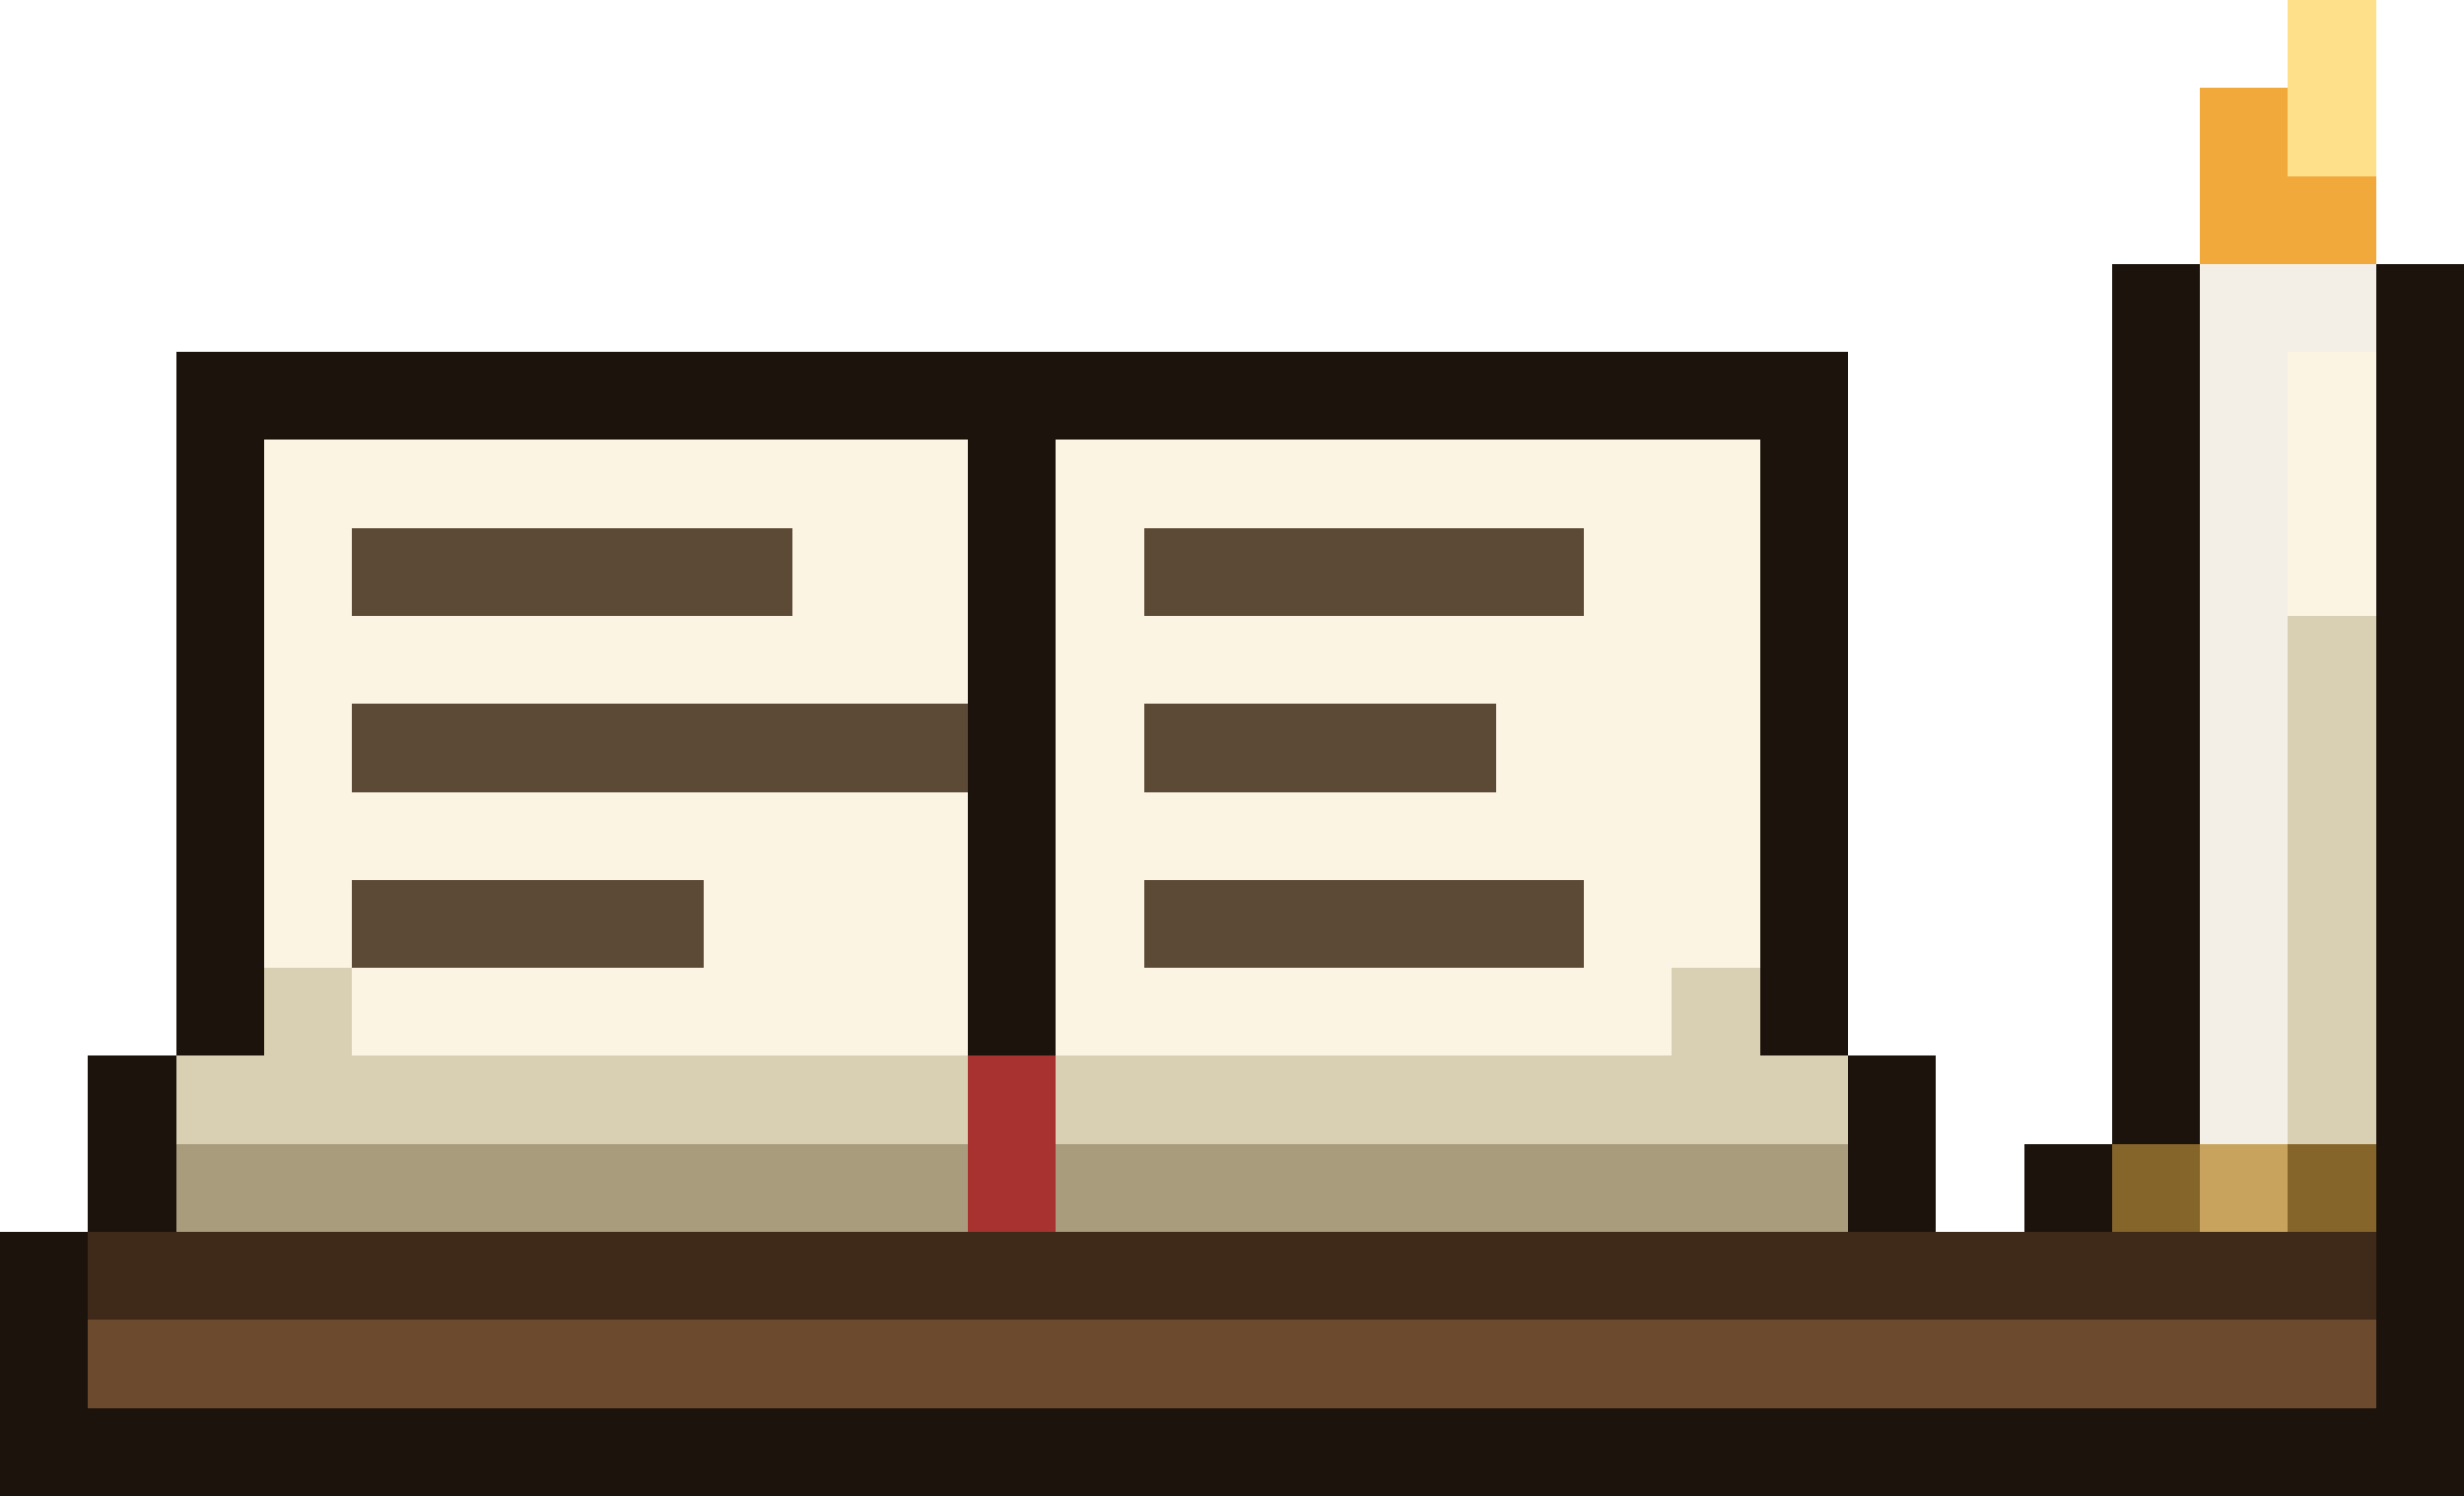
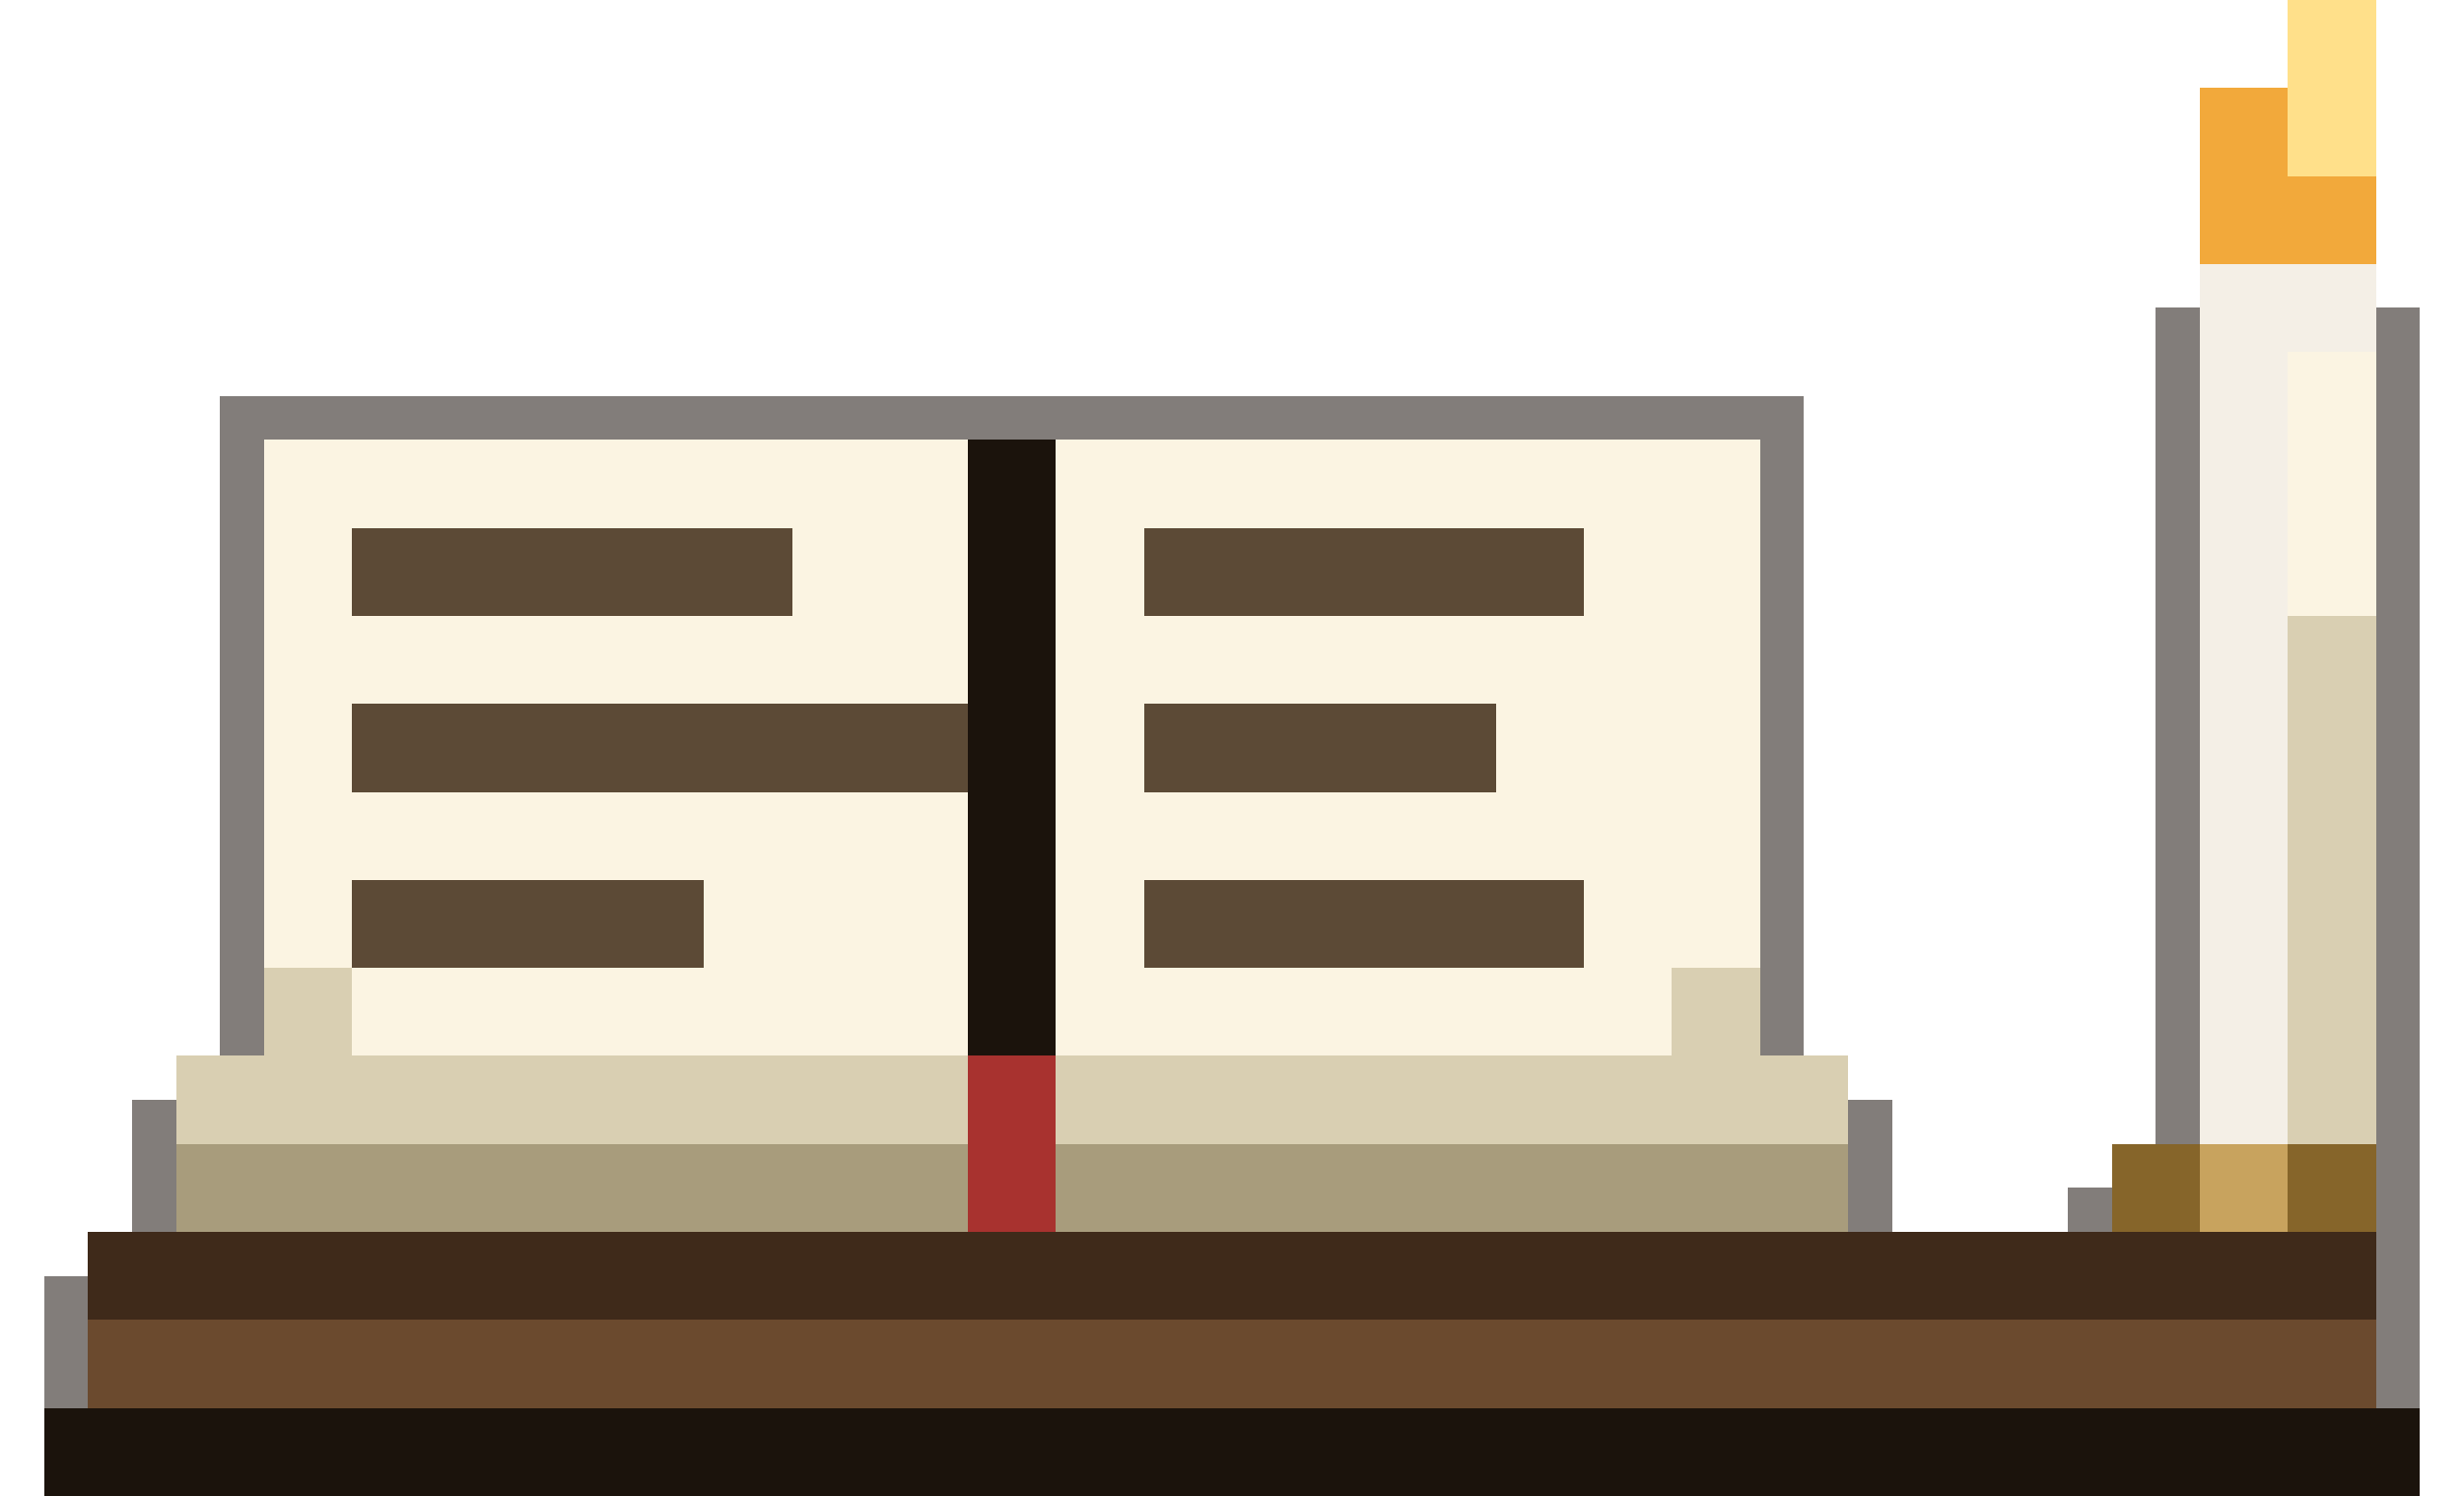
- <svg xmlns="http://www.w3.org/2000/svg" viewBox="0 0 28 17" width="112" height="68" shape-rendering="crispEdges">
-   <rect x="26" y="0" width="1" height="1" fill="#ffe08a" />
-   <rect x="25" y="1" width="1" height="1" fill="#f2a93b" />
-   <rect x="26" y="1" width="1" height="1" fill="#ffe08a" />
-   <rect x="25" y="2" width="2" height="1" fill="#f2a93b" />
-   <rect x="24" y="3" width="1" height="1" fill="#1b130c" />
-   <rect x="25" y="3" width="2" height="1" fill="#f4efe6" />
-   <rect x="27" y="3" width="1" height="1" fill="#1b130c" />
-   <rect x="2" y="4" width="19" height="1" fill="#1b130c" />
-   <rect x="24" y="4" width="1" height="1" fill="#1b130c" />
-   <rect x="25" y="4" width="1" height="1" fill="#f4efe6" />
-   <rect x="26" y="4" width="1" height="1" fill="#fbf4e2" />
-   <rect x="27" y="4" width="1" height="1" fill="#1b130c" />
-   <rect x="2" y="5" width="1" height="1" fill="#1b130c" />
-   <rect x="3" y="5" width="8" height="1" fill="#fbf4e2" />
-   <rect x="11" y="5" width="1" height="1" fill="#1b130c" />
-   <rect x="12" y="5" width="8" height="1" fill="#fbf4e2" />
-   <rect x="20" y="5" width="1" height="1" fill="#1b130c" />
-   <rect x="24" y="5" width="1" height="1" fill="#1b130c" />
-   <rect x="25" y="5" width="1" height="1" fill="#f4efe6" />
-   <rect x="26" y="5" width="1" height="1" fill="#fbf4e2" />
-   <rect x="27" y="5" width="1" height="1" fill="#1b130c" />
-   <rect x="2" y="6" width="1" height="1" fill="#1b130c" />
-   <rect x="3" y="6" width="1" height="1" fill="#fbf4e2" />
-   <rect x="4" y="6" width="5" height="1" fill="#5c4a36" />
-   <rect x="9" y="6" width="2" height="1" fill="#fbf4e2" />
-   <rect x="11" y="6" width="1" height="1" fill="#1b130c" />
-   <rect x="12" y="6" width="1" height="1" fill="#fbf4e2" />
-   <rect x="13" y="6" width="5" height="1" fill="#5c4a36" />
-   <rect x="18" y="6" width="2" height="1" fill="#fbf4e2" />
-   <rect x="20" y="6" width="1" height="1" fill="#1b130c" />
-   <rect x="24" y="6" width="1" height="1" fill="#1b130c" />
-   <rect x="25" y="6" width="1" height="1" fill="#f4efe6" />
-   <rect x="26" y="6" width="1" height="1" fill="#fbf4e2" />
-   <rect x="27" y="6" width="1" height="1" fill="#1b130c" />
-   <rect x="2" y="7" width="1" height="1" fill="#1b130c" />
-   <rect x="3" y="7" width="8" height="1" fill="#fbf4e2" />
-   <rect x="11" y="7" width="1" height="1" fill="#1b130c" />
-   <rect x="12" y="7" width="8" height="1" fill="#fbf4e2" />
-   <rect x="20" y="7" width="1" height="1" fill="#1b130c" />
-   <rect x="24" y="7" width="1" height="1" fill="#1b130c" />
-   <rect x="25" y="7" width="1" height="1" fill="#f4efe6" />
-   <rect x="26" y="7" width="1" height="1" fill="#d9cfb2" />
-   <rect x="27" y="7" width="1" height="1" fill="#1b130c" />
-   <rect x="2" y="8" width="1" height="1" fill="#1b130c" />
-   <rect x="3" y="8" width="1" height="1" fill="#fbf4e2" />
-   <rect x="4" y="8" width="7" height="1" fill="#5c4a36" />
-   <rect x="11" y="8" width="1" height="1" fill="#1b130c" />
-   <rect x="12" y="8" width="1" height="1" fill="#fbf4e2" />
-   <rect x="13" y="8" width="4" height="1" fill="#5c4a36" />
-   <rect x="17" y="8" width="3" height="1" fill="#fbf4e2" />
-   <rect x="20" y="8" width="1" height="1" fill="#1b130c" />
-   <rect x="24" y="8" width="1" height="1" fill="#1b130c" />
-   <rect x="25" y="8" width="1" height="1" fill="#f4efe6" />
-   <rect x="26" y="8" width="1" height="1" fill="#d9cfb2" />
-   <rect x="27" y="8" width="1" height="1" fill="#1b130c" />
-   <rect x="2" y="9" width="1" height="1" fill="#1b130c" />
-   <rect x="3" y="9" width="8" height="1" fill="#fbf4e2" />
-   <rect x="11" y="9" width="1" height="1" fill="#1b130c" />
-   <rect x="12" y="9" width="8" height="1" fill="#fbf4e2" />
-   <rect x="20" y="9" width="1" height="1" fill="#1b130c" />
-   <rect x="24" y="9" width="1" height="1" fill="#1b130c" />
-   <rect x="25" y="9" width="1" height="1" fill="#f4efe6" />
-   <rect x="26" y="9" width="1" height="1" fill="#d9cfb2" />
-   <rect x="27" y="9" width="1" height="1" fill="#1b130c" />
-   <rect x="2" y="10" width="1" height="1" fill="#1b130c" />
-   <rect x="3" y="10" width="1" height="1" fill="#fbf4e2" />
-   <rect x="4" y="10" width="4" height="1" fill="#5c4a36" />
-   <rect x="8" y="10" width="3" height="1" fill="#fbf4e2" />
-   <rect x="11" y="10" width="1" height="1" fill="#1b130c" />
-   <rect x="12" y="10" width="1" height="1" fill="#fbf4e2" />
-   <rect x="13" y="10" width="5" height="1" fill="#5c4a36" />
-   <rect x="18" y="10" width="2" height="1" fill="#fbf4e2" />
-   <rect x="20" y="10" width="1" height="1" fill="#1b130c" />
-   <rect x="24" y="10" width="1" height="1" fill="#1b130c" />
-   <rect x="25" y="10" width="1" height="1" fill="#f4efe6" />
-   <rect x="26" y="10" width="1" height="1" fill="#d9cfb2" />
-   <rect x="27" y="10" width="1" height="1" fill="#1b130c" />
-   <rect x="2" y="11" width="1" height="1" fill="#1b130c" />
-   <rect x="3" y="11" width="1" height="1" fill="#d9cfb2" />
-   <rect x="4" y="11" width="7" height="1" fill="#fbf4e2" />
-   <rect x="11" y="11" width="1" height="1" fill="#1b130c" />
-   <rect x="12" y="11" width="7" height="1" fill="#fbf4e2" />
-   <rect x="19" y="11" width="1" height="1" fill="#d9cfb2" />
-   <rect x="20" y="11" width="1" height="1" fill="#1b130c" />
-   <rect x="24" y="11" width="1" height="1" fill="#1b130c" />
-   <rect x="25" y="11" width="1" height="1" fill="#f4efe6" />
-   <rect x="26" y="11" width="1" height="1" fill="#d9cfb2" />
-   <rect x="27" y="11" width="1" height="1" fill="#1b130c" />
-   <rect x="1" y="12" width="1" height="1" fill="#1b130c" />
-   <rect x="2" y="12" width="9" height="1" fill="#d9cfb2" />
-   <rect x="11" y="12" width="1" height="1" fill="#a8322f" />
-   <rect x="12" y="12" width="9" height="1" fill="#d9cfb2" />
-   <rect x="21" y="12" width="1" height="1" fill="#1b130c" />
-   <rect x="24" y="12" width="1" height="1" fill="#1b130c" />
-   <rect x="25" y="12" width="1" height="1" fill="#f4efe6" />
-   <rect x="26" y="12" width="1" height="1" fill="#d9cfb2" />
-   <rect x="27" y="12" width="1" height="1" fill="#1b130c" />
-   <rect x="1" y="13" width="1" height="1" fill="#1b130c" />
-   <rect x="2" y="13" width="9" height="1" fill="#a89c7c" />
-   <rect x="11" y="13" width="1" height="1" fill="#a8322f" />
-   <rect x="12" y="13" width="9" height="1" fill="#a89c7c" />
-   <rect x="21" y="13" width="1" height="1" fill="#1b130c" />
-   <rect x="23" y="13" width="1" height="1" fill="#1b130c" />
-   <rect x="24" y="13" width="1" height="1" fill="#86652a" />
-   <rect x="25" y="13" width="1" height="1" fill="#c8a35e" />
-   <rect x="26" y="13" width="1" height="1" fill="#86652a" />
-   <rect x="27" y="13" width="1" height="1" fill="#1b130c" />
-   <rect x="0" y="14" width="1" height="1" fill="#1b130c" />
-   <rect x="1" y="14" width="26" height="1" fill="#3f2a1a" />
-   <rect x="27" y="14" width="1" height="1" fill="#1b130c" />
-   <rect x="0" y="15" width="1" height="1" fill="#1b130c" />
-   <rect x="1" y="15" width="26" height="1" fill="#6b4a2e" />
-   <rect x="27" y="15" width="1" height="1" fill="#1b130c" />
-   <rect x="0" y="16" width="28" height="1" fill="#1b130c" />
+ <svg xmlns="http://www.w3.org/2000/svg" viewBox="0 0 56 34" width="112" height="68" shape-rendering="crispEdges">
+   <rect x="52" y="0" width="2" height="1" fill="#ffe08a" />
+   <rect x="52" y="1" width="2" height="1" fill="#ffe08a" />
+   <rect x="50" y="2" width="2" height="1" fill="#f2a93b" />
+   <rect x="52" y="2" width="2" height="1" fill="#ffe08a" />
+   <rect x="50" y="3" width="2" height="1" fill="#f2a93b" />
+   <rect x="52" y="3" width="2" height="1" fill="#ffe08a" />
+   <rect x="50" y="4" width="4" height="1" fill="#f2a93b" />
+   <rect x="50" y="5" width="4" height="1" fill="#f2a93b" />
+   <rect x="50" y="6" width="4" height="1" fill="#f4efe6" />
+   <rect x="49" y="7" width="1" height="1" fill="#1b130c" opacity="0.55" />
+   <rect x="50" y="7" width="4" height="1" fill="#f4efe6" />
+   <rect x="54" y="7" width="1" height="1" fill="#1b130c" opacity="0.55" />
+   <rect x="49" y="8" width="1" height="1" fill="#1b130c" opacity="0.55" />
+   <rect x="50" y="8" width="2" height="1" fill="#f4efe6" />
+   <rect x="52" y="8" width="2" height="1" fill="#fbf4e2" />
+   <rect x="54" y="8" width="1" height="1" fill="#1b130c" opacity="0.55" />
+   <rect x="5" y="9" width="36" height="1" fill="#1b130c" opacity="0.55" />
+   <rect x="49" y="9" width="1" height="1" fill="#1b130c" opacity="0.55" />
+   <rect x="50" y="9" width="2" height="1" fill="#f4efe6" />
+   <rect x="52" y="9" width="2" height="1" fill="#fbf4e2" />
+   <rect x="54" y="9" width="1" height="1" fill="#1b130c" opacity="0.55" />
+   <rect x="5" y="10" width="1" height="1" fill="#1b130c" opacity="0.55" />
+   <rect x="6" y="10" width="16" height="1" fill="#fbf4e2" />
+   <rect x="22" y="10" width="2" height="1" fill="#1b130c" />
+   <rect x="24" y="10" width="16" height="1" fill="#fbf4e2" />
+   <rect x="40" y="10" width="1" height="1" fill="#1b130c" opacity="0.55" />
+   <rect x="49" y="10" width="1" height="1" fill="#1b130c" opacity="0.55" />
+   <rect x="50" y="10" width="2" height="1" fill="#f4efe6" />
+   <rect x="52" y="10" width="2" height="1" fill="#fbf4e2" />
+   <rect x="54" y="10" width="1" height="1" fill="#1b130c" opacity="0.55" />
+   <rect x="5" y="11" width="1" height="1" fill="#1b130c" opacity="0.55" />
+   <rect x="6" y="11" width="16" height="1" fill="#fbf4e2" />
+   <rect x="22" y="11" width="2" height="1" fill="#1b130c" />
+   <rect x="24" y="11" width="16" height="1" fill="#fbf4e2" />
+   <rect x="40" y="11" width="1" height="1" fill="#1b130c" opacity="0.55" />
+   <rect x="49" y="11" width="1" height="1" fill="#1b130c" opacity="0.55" />
+   <rect x="50" y="11" width="2" height="1" fill="#f4efe6" />
+   <rect x="52" y="11" width="2" height="1" fill="#fbf4e2" />
+   <rect x="54" y="11" width="1" height="1" fill="#1b130c" opacity="0.55" />
+   <rect x="5" y="12" width="1" height="1" fill="#1b130c" opacity="0.55" />
+   <rect x="6" y="12" width="2" height="1" fill="#fbf4e2" />
+   <rect x="8" y="12" width="10" height="1" fill="#5c4a36" />
+   <rect x="18" y="12" width="4" height="1" fill="#fbf4e2" />
+   <rect x="22" y="12" width="2" height="1" fill="#1b130c" />
+   <rect x="24" y="12" width="2" height="1" fill="#fbf4e2" />
+   <rect x="26" y="12" width="10" height="1" fill="#5c4a36" />
+   <rect x="36" y="12" width="4" height="1" fill="#fbf4e2" />
+   <rect x="40" y="12" width="1" height="1" fill="#1b130c" opacity="0.55" />
+   <rect x="49" y="12" width="1" height="1" fill="#1b130c" opacity="0.55" />
+   <rect x="50" y="12" width="2" height="1" fill="#f4efe6" />
+   <rect x="52" y="12" width="2" height="1" fill="#fbf4e2" />
+   <rect x="54" y="12" width="1" height="1" fill="#1b130c" opacity="0.55" />
+   <rect x="5" y="13" width="1" height="1" fill="#1b130c" opacity="0.55" />
+   <rect x="6" y="13" width="2" height="1" fill="#fbf4e2" />
+   <rect x="8" y="13" width="10" height="1" fill="#5c4a36" />
+   <rect x="18" y="13" width="4" height="1" fill="#fbf4e2" />
+   <rect x="22" y="13" width="2" height="1" fill="#1b130c" />
+   <rect x="24" y="13" width="2" height="1" fill="#fbf4e2" />
+   <rect x="26" y="13" width="10" height="1" fill="#5c4a36" />
+   <rect x="36" y="13" width="4" height="1" fill="#fbf4e2" />
+   <rect x="40" y="13" width="1" height="1" fill="#1b130c" opacity="0.55" />
+   <rect x="49" y="13" width="1" height="1" fill="#1b130c" opacity="0.55" />
+   <rect x="50" y="13" width="2" height="1" fill="#f4efe6" />
+   <rect x="52" y="13" width="2" height="1" fill="#fbf4e2" />
+   <rect x="54" y="13" width="1" height="1" fill="#1b130c" opacity="0.55" />
+   <rect x="5" y="14" width="1" height="1" fill="#1b130c" opacity="0.55" />
+   <rect x="6" y="14" width="16" height="1" fill="#fbf4e2" />
+   <rect x="22" y="14" width="2" height="1" fill="#1b130c" />
+   <rect x="24" y="14" width="16" height="1" fill="#fbf4e2" />
+   <rect x="40" y="14" width="1" height="1" fill="#1b130c" opacity="0.55" />
+   <rect x="49" y="14" width="1" height="1" fill="#1b130c" opacity="0.55" />
+   <rect x="50" y="14" width="2" height="1" fill="#f4efe6" />
+   <rect x="52" y="14" width="2" height="1" fill="#d9cfb2" />
+   <rect x="54" y="14" width="1" height="1" fill="#1b130c" opacity="0.55" />
+   <rect x="5" y="15" width="1" height="1" fill="#1b130c" opacity="0.55" />
+   <rect x="6" y="15" width="16" height="1" fill="#fbf4e2" />
+   <rect x="22" y="15" width="2" height="1" fill="#1b130c" />
+   <rect x="24" y="15" width="16" height="1" fill="#fbf4e2" />
+   <rect x="40" y="15" width="1" height="1" fill="#1b130c" opacity="0.55" />
+   <rect x="49" y="15" width="1" height="1" fill="#1b130c" opacity="0.55" />
+   <rect x="50" y="15" width="2" height="1" fill="#f4efe6" />
+   <rect x="52" y="15" width="2" height="1" fill="#d9cfb2" />
+   <rect x="54" y="15" width="1" height="1" fill="#1b130c" opacity="0.55" />
+   <rect x="5" y="16" width="1" height="1" fill="#1b130c" opacity="0.55" />
+   <rect x="6" y="16" width="2" height="1" fill="#fbf4e2" />
+   <rect x="8" y="16" width="14" height="1" fill="#5c4a36" />
+   <rect x="22" y="16" width="2" height="1" fill="#1b130c" />
+   <rect x="24" y="16" width="2" height="1" fill="#fbf4e2" />
+   <rect x="26" y="16" width="8" height="1" fill="#5c4a36" />
+   <rect x="34" y="16" width="6" height="1" fill="#fbf4e2" />
+   <rect x="40" y="16" width="1" height="1" fill="#1b130c" opacity="0.55" />
+   <rect x="49" y="16" width="1" height="1" fill="#1b130c" opacity="0.55" />
+   <rect x="50" y="16" width="2" height="1" fill="#f4efe6" />
+   <rect x="52" y="16" width="2" height="1" fill="#d9cfb2" />
+   <rect x="54" y="16" width="1" height="1" fill="#1b130c" opacity="0.55" />
+   <rect x="5" y="17" width="1" height="1" fill="#1b130c" opacity="0.55" />
+   <rect x="6" y="17" width="2" height="1" fill="#fbf4e2" />
+   <rect x="8" y="17" width="14" height="1" fill="#5c4a36" />
+   <rect x="22" y="17" width="2" height="1" fill="#1b130c" />
+   <rect x="24" y="17" width="2" height="1" fill="#fbf4e2" />
+   <rect x="26" y="17" width="8" height="1" fill="#5c4a36" />
+   <rect x="34" y="17" width="6" height="1" fill="#fbf4e2" />
+   <rect x="40" y="17" width="1" height="1" fill="#1b130c" opacity="0.55" />
+   <rect x="49" y="17" width="1" height="1" fill="#1b130c" opacity="0.55" />
+   <rect x="50" y="17" width="2" height="1" fill="#f4efe6" />
+   <rect x="52" y="17" width="2" height="1" fill="#d9cfb2" />
+   <rect x="54" y="17" width="1" height="1" fill="#1b130c" opacity="0.55" />
+   <rect x="5" y="18" width="1" height="1" fill="#1b130c" opacity="0.55" />
+   <rect x="6" y="18" width="16" height="1" fill="#fbf4e2" />
+   <rect x="22" y="18" width="2" height="1" fill="#1b130c" />
+   <rect x="24" y="18" width="16" height="1" fill="#fbf4e2" />
+   <rect x="40" y="18" width="1" height="1" fill="#1b130c" opacity="0.55" />
+   <rect x="49" y="18" width="1" height="1" fill="#1b130c" opacity="0.55" />
+   <rect x="50" y="18" width="2" height="1" fill="#f4efe6" />
+   <rect x="52" y="18" width="2" height="1" fill="#d9cfb2" />
+   <rect x="54" y="18" width="1" height="1" fill="#1b130c" opacity="0.55" />
+   <rect x="5" y="19" width="1" height="1" fill="#1b130c" opacity="0.55" />
+   <rect x="6" y="19" width="16" height="1" fill="#fbf4e2" />
+   <rect x="22" y="19" width="2" height="1" fill="#1b130c" />
+   <rect x="24" y="19" width="16" height="1" fill="#fbf4e2" />
+   <rect x="40" y="19" width="1" height="1" fill="#1b130c" opacity="0.55" />
+   <rect x="49" y="19" width="1" height="1" fill="#1b130c" opacity="0.55" />
+   <rect x="50" y="19" width="2" height="1" fill="#f4efe6" />
+   <rect x="52" y="19" width="2" height="1" fill="#d9cfb2" />
+   <rect x="54" y="19" width="1" height="1" fill="#1b130c" opacity="0.55" />
+   <rect x="5" y="20" width="1" height="1" fill="#1b130c" opacity="0.55" />
+   <rect x="6" y="20" width="2" height="1" fill="#fbf4e2" />
+   <rect x="8" y="20" width="8" height="1" fill="#5c4a36" />
+   <rect x="16" y="20" width="6" height="1" fill="#fbf4e2" />
+   <rect x="22" y="20" width="2" height="1" fill="#1b130c" />
+   <rect x="24" y="20" width="2" height="1" fill="#fbf4e2" />
+   <rect x="26" y="20" width="10" height="1" fill="#5c4a36" />
+   <rect x="36" y="20" width="4" height="1" fill="#fbf4e2" />
+   <rect x="40" y="20" width="1" height="1" fill="#1b130c" opacity="0.55" />
+   <rect x="49" y="20" width="1" height="1" fill="#1b130c" opacity="0.55" />
+   <rect x="50" y="20" width="2" height="1" fill="#f4efe6" />
+   <rect x="52" y="20" width="2" height="1" fill="#d9cfb2" />
+   <rect x="54" y="20" width="1" height="1" fill="#1b130c" opacity="0.55" />
+   <rect x="5" y="21" width="1" height="1" fill="#1b130c" opacity="0.55" />
+   <rect x="6" y="21" width="2" height="1" fill="#fbf4e2" />
+   <rect x="8" y="21" width="8" height="1" fill="#5c4a36" />
+   <rect x="16" y="21" width="6" height="1" fill="#fbf4e2" />
+   <rect x="22" y="21" width="2" height="1" fill="#1b130c" />
+   <rect x="24" y="21" width="2" height="1" fill="#fbf4e2" />
+   <rect x="26" y="21" width="10" height="1" fill="#5c4a36" />
+   <rect x="36" y="21" width="4" height="1" fill="#fbf4e2" />
+   <rect x="40" y="21" width="1" height="1" fill="#1b130c" opacity="0.55" />
+   <rect x="49" y="21" width="1" height="1" fill="#1b130c" opacity="0.55" />
+   <rect x="50" y="21" width="2" height="1" fill="#f4efe6" />
+   <rect x="52" y="21" width="2" height="1" fill="#d9cfb2" />
+   <rect x="54" y="21" width="1" height="1" fill="#1b130c" opacity="0.55" />
+   <rect x="5" y="22" width="1" height="1" fill="#1b130c" opacity="0.55" />
+   <rect x="6" y="22" width="2" height="1" fill="#d9cfb2" />
+   <rect x="8" y="22" width="14" height="1" fill="#fbf4e2" />
+   <rect x="22" y="22" width="2" height="1" fill="#1b130c" />
+   <rect x="24" y="22" width="14" height="1" fill="#fbf4e2" />
+   <rect x="38" y="22" width="2" height="1" fill="#d9cfb2" />
+   <rect x="40" y="22" width="1" height="1" fill="#1b130c" opacity="0.55" />
+   <rect x="49" y="22" width="1" height="1" fill="#1b130c" opacity="0.55" />
+   <rect x="50" y="22" width="2" height="1" fill="#f4efe6" />
+   <rect x="52" y="22" width="2" height="1" fill="#d9cfb2" />
+   <rect x="54" y="22" width="1" height="1" fill="#1b130c" opacity="0.55" />
+   <rect x="5" y="23" width="1" height="1" fill="#1b130c" opacity="0.55" />
+   <rect x="6" y="23" width="2" height="1" fill="#d9cfb2" />
+   <rect x="8" y="23" width="14" height="1" fill="#fbf4e2" />
+   <rect x="22" y="23" width="2" height="1" fill="#1b130c" />
+   <rect x="24" y="23" width="14" height="1" fill="#fbf4e2" />
+   <rect x="38" y="23" width="2" height="1" fill="#d9cfb2" />
+   <rect x="40" y="23" width="1" height="1" fill="#1b130c" opacity="0.55" />
+   <rect x="49" y="23" width="1" height="1" fill="#1b130c" opacity="0.55" />
+   <rect x="50" y="23" width="2" height="1" fill="#f4efe6" />
+   <rect x="52" y="23" width="2" height="1" fill="#d9cfb2" />
+   <rect x="54" y="23" width="1" height="1" fill="#1b130c" opacity="0.55" />
+   <rect x="4" y="24" width="18" height="1" fill="#d9cfb2" />
+   <rect x="22" y="24" width="2" height="1" fill="#a8322f" />
+   <rect x="24" y="24" width="18" height="1" fill="#d9cfb2" />
+   <rect x="49" y="24" width="1" height="1" fill="#1b130c" opacity="0.55" />
+   <rect x="50" y="24" width="2" height="1" fill="#f4efe6" />
+   <rect x="52" y="24" width="2" height="1" fill="#d9cfb2" />
+   <rect x="54" y="24" width="1" height="1" fill="#1b130c" opacity="0.55" />
+   <rect x="3" y="25" width="1" height="1" fill="#1b130c" opacity="0.55" />
+   <rect x="4" y="25" width="18" height="1" fill="#d9cfb2" />
+   <rect x="22" y="25" width="2" height="1" fill="#a8322f" />
+   <rect x="24" y="25" width="18" height="1" fill="#d9cfb2" />
+   <rect x="42" y="25" width="1" height="1" fill="#1b130c" opacity="0.55" />
+   <rect x="49" y="25" width="1" height="1" fill="#1b130c" opacity="0.55" />
+   <rect x="50" y="25" width="2" height="1" fill="#f4efe6" />
+   <rect x="52" y="25" width="2" height="1" fill="#d9cfb2" />
+   <rect x="54" y="25" width="1" height="1" fill="#1b130c" opacity="0.55" />
+   <rect x="3" y="26" width="1" height="1" fill="#1b130c" opacity="0.55" />
+   <rect x="4" y="26" width="18" height="1" fill="#a89c7c" />
+   <rect x="22" y="26" width="2" height="1" fill="#a8322f" />
+   <rect x="24" y="26" width="18" height="1" fill="#a89c7c" />
+   <rect x="42" y="26" width="1" height="1" fill="#1b130c" opacity="0.55" />
+   <rect x="48" y="26" width="2" height="1" fill="#86652a" />
+   <rect x="50" y="26" width="2" height="1" fill="#c8a35e" />
+   <rect x="52" y="26" width="2" height="1" fill="#86652a" />
+   <rect x="54" y="26" width="1" height="1" fill="#1b130c" opacity="0.55" />
+   <rect x="3" y="27" width="1" height="1" fill="#1b130c" opacity="0.55" />
+   <rect x="4" y="27" width="18" height="1" fill="#a89c7c" />
+   <rect x="22" y="27" width="2" height="1" fill="#a8322f" />
+   <rect x="24" y="27" width="18" height="1" fill="#a89c7c" />
+   <rect x="42" y="27" width="1" height="1" fill="#1b130c" opacity="0.55" />
+   <rect x="47" y="27" width="1" height="1" fill="#1b130c" opacity="0.55" />
+   <rect x="48" y="27" width="2" height="1" fill="#86652a" />
+   <rect x="50" y="27" width="2" height="1" fill="#c8a35e" />
+   <rect x="52" y="27" width="2" height="1" fill="#86652a" />
+   <rect x="54" y="27" width="1" height="1" fill="#1b130c" opacity="0.55" />
+   <rect x="2" y="28" width="52" height="1" fill="#3f2a1a" />
+   <rect x="54" y="28" width="1" height="1" fill="#1b130c" opacity="0.55" />
+   <rect x="1" y="29" width="1" height="1" fill="#1b130c" opacity="0.55" />
+   <rect x="2" y="29" width="52" height="1" fill="#3f2a1a" />
+   <rect x="54" y="29" width="1" height="1" fill="#1b130c" opacity="0.55" />
+   <rect x="1" y="30" width="1" height="1" fill="#1b130c" opacity="0.55" />
+   <rect x="2" y="30" width="52" height="1" fill="#6b4a2e" />
+   <rect x="54" y="30" width="1" height="1" fill="#1b130c" opacity="0.55" />
+   <rect x="1" y="31" width="1" height="1" fill="#1b130c" opacity="0.55" />
+   <rect x="2" y="31" width="52" height="1" fill="#6b4a2e" />
+   <rect x="54" y="31" width="1" height="1" fill="#1b130c" opacity="0.55" />
+   <rect x="1" y="32" width="54" height="1" fill="#1b130c" />
+   <rect x="1" y="33" width="54" height="1" fill="#1b130c" />
</svg>
